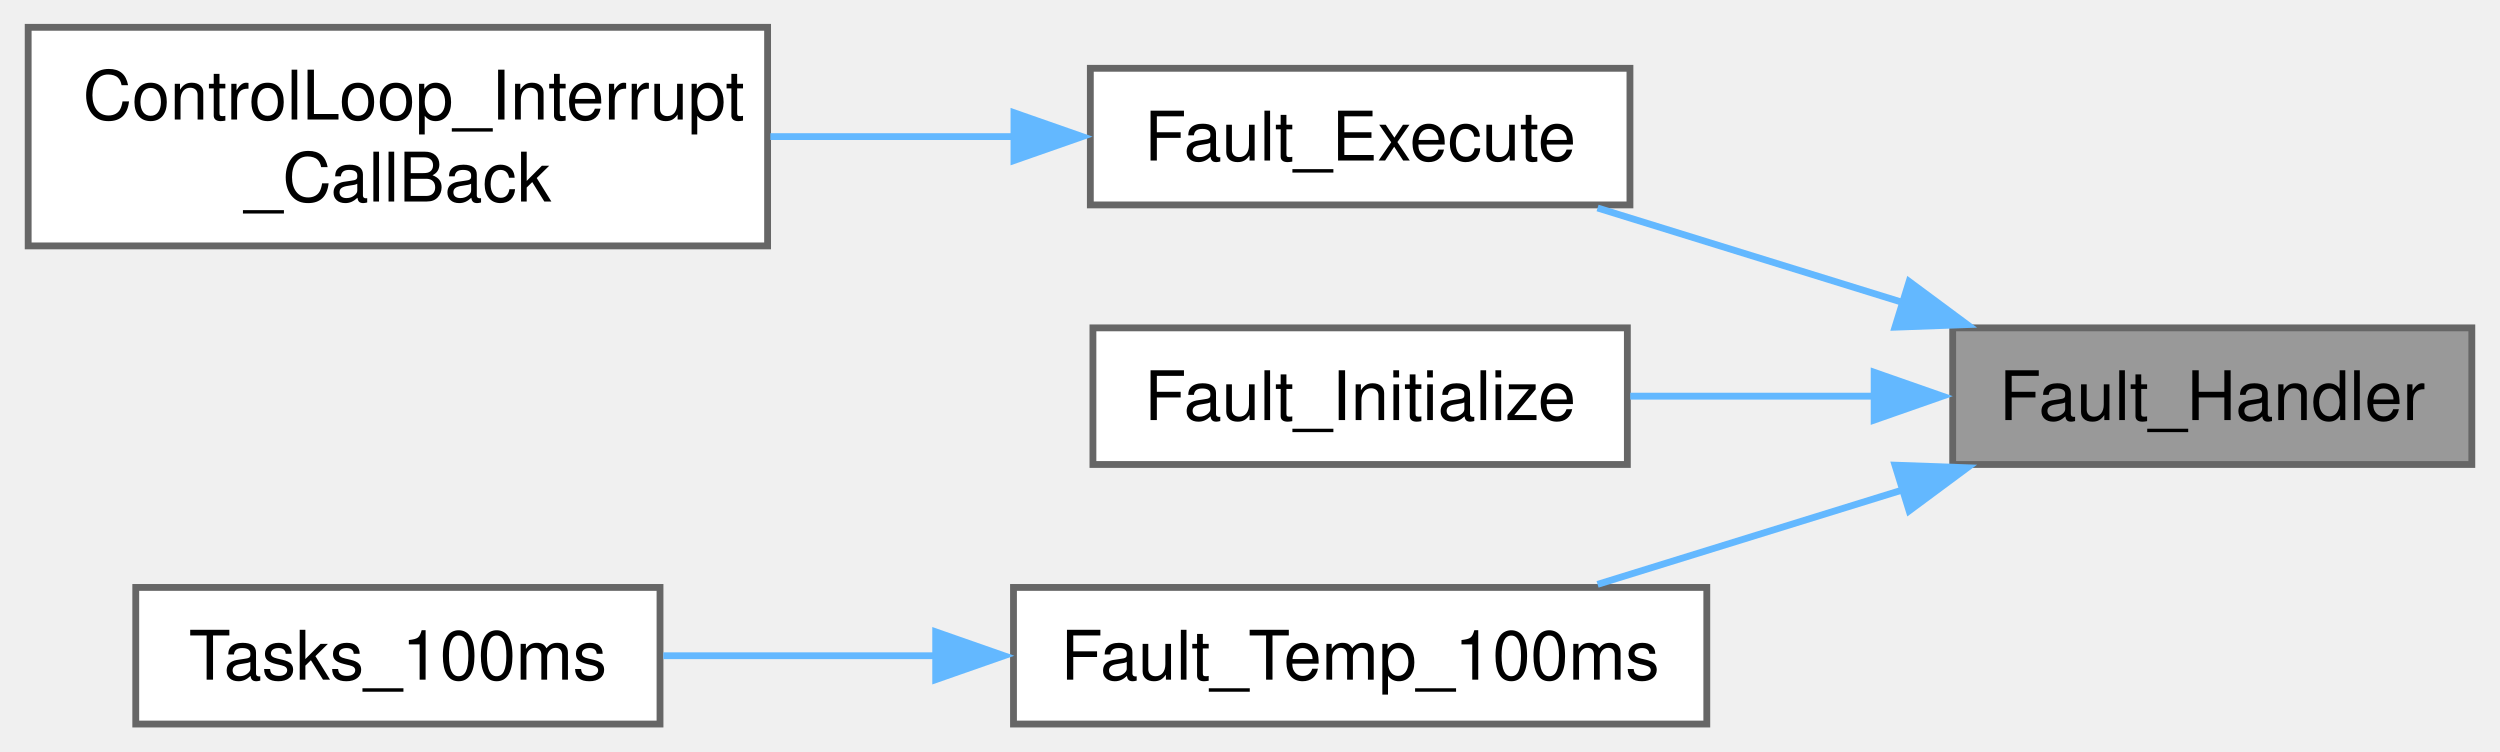
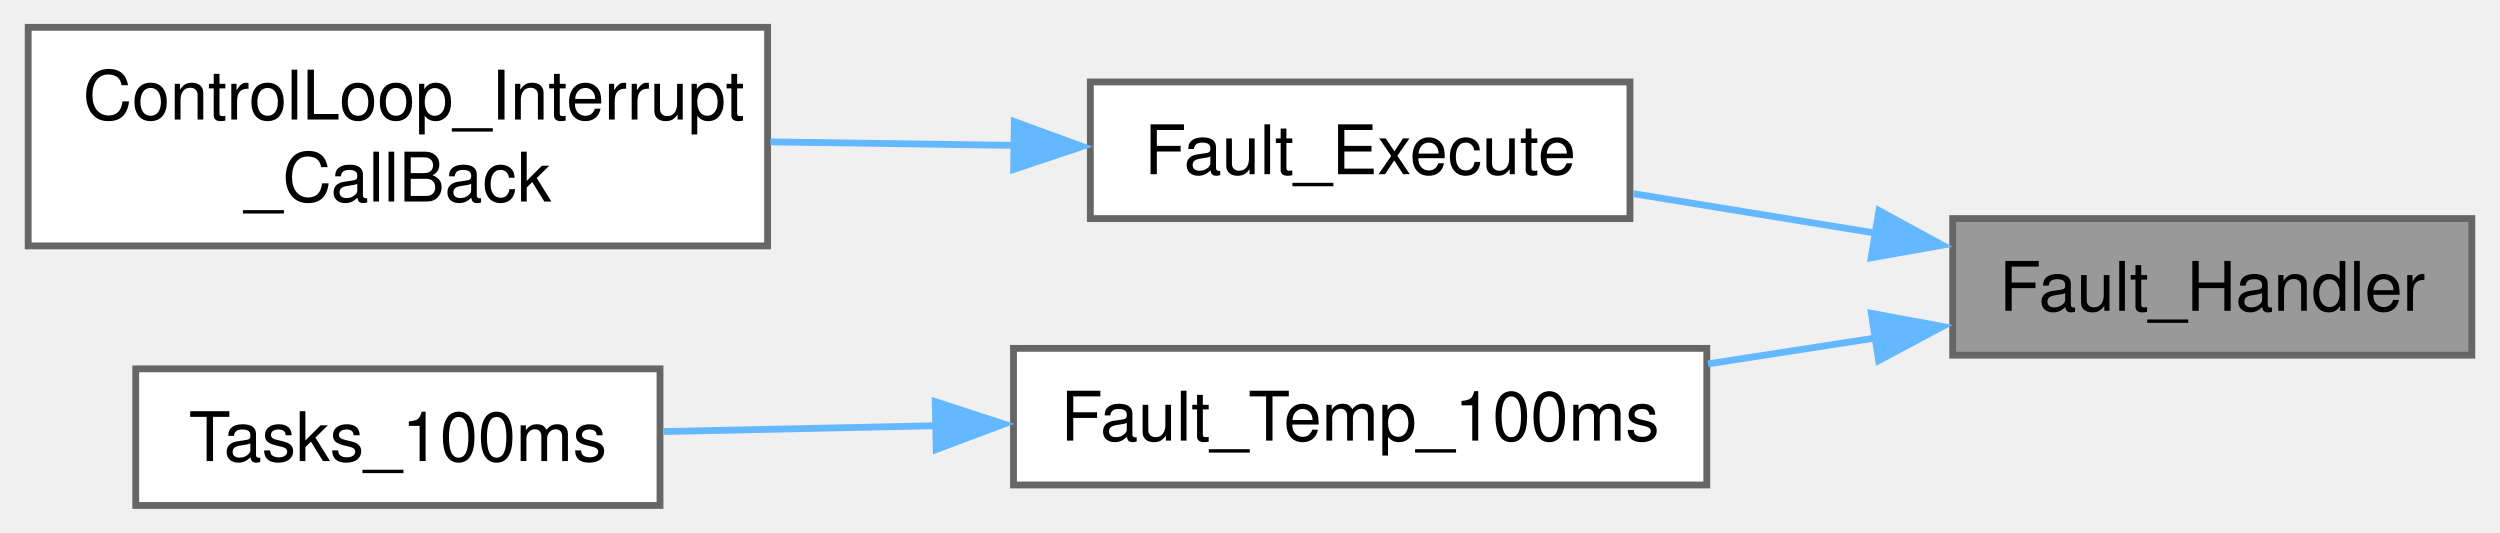
- <svg xmlns="http://www.w3.org/2000/svg" xmlns:xlink="http://www.w3.org/1999/xlink" width="366pt" height="110pt" viewBox="0.00 0.00 365.75 110.00">
-   <g id="graph0" class="graph" transform="scale(1 1) rotate(0) translate(4 106)">
+ <svg xmlns="http://www.w3.org/2000/svg" xmlns:xlink="http://www.w3.org/1999/xlink" width="366pt" height="78pt" viewBox="0.00 0.00 365.75 78.00">
+   <g id="graph0" class="graph" transform="scale(1 1) rotate(0) translate(4 74)">
    <g id="Node000001" class="node">
      <g id="a_Node000001">
        <a xlink:title="Handles the fault trip by turning off the power control switching.">
-           <polygon fill="#999999" stroke="#666666" points="357.75,-58 281.75,-58 281.75,-38 357.75,-38 357.75,-58" />
-           <text text-anchor="middle" x="319.75" y="-44.5" font-family="Helvetica,sans-Serif" font-size="10.00">Fault_Handler</text>
+           <polygon fill="#999999" stroke="#666666" points="357.75,-42 281.75,-42 281.75,-22 357.75,-22 357.75,-42" />
+           <text text-anchor="middle" x="319.75" y="-28.5" font-family="Helvetica,sans-Serif" font-size="10.00">Fault_Handler</text>
        </a>
      </g>
    </g>
    <g id="Node000002" class="node">
      <g id="a_Node000002">
        <a xlink:href="a00515.html#gacd1ca209275dae0bc2388ac954858d83" target="_top" xlink:title="Executes the fault handlers.">
-           <polygon fill="white" stroke="#666666" points="234.5,-96 155.5,-96 155.5,-76 234.5,-76 234.5,-96" />
-           <text text-anchor="middle" x="195" y="-82.5" font-family="Helvetica,sans-Serif" font-size="10.00">Fault_Execute</text>
+           <polygon fill="white" stroke="#666666" points="234.5,-62 155.5,-62 155.5,-42 234.5,-42 234.5,-62" />
+           <text text-anchor="middle" x="195" y="-48.5" font-family="Helvetica,sans-Serif" font-size="10.00">Fault_Execute</text>
        </a>
      </g>
    </g>
    <g id="edge1_Node000001_Node000002" class="edge">
      <g id="a_edge1_Node000001_Node000002">
        <a xlink:title=" ">
-           <path fill="none" stroke="#63b8ff" d="M274.46,-61.71C259.73,-66.27 243.56,-71.28 229.76,-75.55" />
-           <polygon fill="#63b8ff" stroke="#63b8ff" points="275.37,-64.79 283.88,-58.48 273.3,-58.1 275.37,-64.79" />
+           <path fill="none" stroke="#63b8ff" d="M270.64,-39.84C258.82,-41.77 246.3,-43.8 234.97,-45.65" />
+           <polygon fill="#63b8ff" stroke="#63b8ff" points="270.95,-43.17 280.25,-38.11 269.82,-36.26 270.95,-43.17" />
        </a>
      </g>
    </g>
    <g id="Node000004" class="node">
      <g id="a_Node000004">
-         <a xlink:href="a00515.html#gaaa5a7a6dc7ce982dec4f07edcd73e874" target="_top" xlink:title="Initialize the fault objects.">
-           <polygon fill="white" stroke="#666666" points="234.12,-58 155.88,-58 155.88,-38 234.12,-38 234.12,-58" />
-           <text text-anchor="middle" x="195" y="-44.5" font-family="Helvetica,sans-Serif" font-size="10.00">Fault_Initialize</text>
+         <a xlink:href="a00515.html#ga5ba282b74826532870235580973f788e" target="_top" xlink:title="Fault evaluation for Temperature.">
+           <polygon fill="white" stroke="#666666" points="245.75,-23 144.25,-23 144.25,-3 245.75,-3 245.75,-23" />
+           <text text-anchor="middle" x="195" y="-9.5" font-family="Helvetica,sans-Serif" font-size="10.00">Fault_Temp_100ms</text>
        </a>
      </g>
    </g>
    <g id="edge3_Node000001_Node000004" class="edge">
      <g id="a_edge3_Node000001_Node000004">
        <a xlink:title=" ">
-           <path fill="none" stroke="#63b8ff" d="M270.54,-48C258.59,-48 245.95,-48 234.54,-48" />
-           <polygon fill="#63b8ff" stroke="#63b8ff" points="270.25,-51.5 280.25,-48 270.25,-44.5 270.25,-51.5" />
-         </a>
-       </g>
-     </g>
-     <g id="Node000005" class="node">
-       <g id="a_Node000005">
-         <a xlink:href="a00515.html#ga5ba282b74826532870235580973f788e" target="_top" xlink:title="Fault evaluation for Temperature.">
-           <polygon fill="white" stroke="#666666" points="245.75,-20 144.25,-20 144.25,0 245.75,0 245.75,-20" />
-           <text text-anchor="middle" x="195" y="-6.5" font-family="Helvetica,sans-Serif" font-size="10.00">Fault_Temp_100ms</text>
-         </a>
-       </g>
-     </g>
-     <g id="edge4_Node000001_Node000005" class="edge">
-       <g id="a_edge4_Node000001_Node000005">
-         <a xlink:title=" ">
-           <path fill="none" stroke="#63b8ff" d="M274.46,-34.29C259.73,-29.73 243.56,-24.72 229.76,-20.45" />
-           <polygon fill="#63b8ff" stroke="#63b8ff" points="273.3,-37.9 283.88,-37.52 275.37,-31.21 273.3,-37.9" />
+           <path fill="none" stroke="#63b8ff" d="M270.5,-24.53C262.43,-23.28 254.04,-21.98 245.93,-20.73" />
+           <polygon fill="#63b8ff" stroke="#63b8ff" points="269.84,-28.13 280.25,-26.2 270.91,-21.21 269.84,-28.13" />
        </a>
      </g>
    </g>
    <g id="Node000003" class="node">
      <g id="a_Node000003">
        <a xlink:href="a00507.html#gae32c9e5ed4d1fb98fc13b26601782c10" target="_top" xlink:title="Executes the power converter control loop.">
-           <polygon fill="white" stroke="#666666" points="108.25,-102 0,-102 0,-70 108.25,-70 108.25,-102" />
-           <text text-anchor="start" x="8" y="-88.5" font-family="Helvetica,sans-Serif" font-size="10.00">ControlLoop_Interrupt</text>
-           <text text-anchor="middle" x="54.12" y="-76.5" font-family="Helvetica,sans-Serif" font-size="10.00">_CallBack</text>
+           <polygon fill="white" stroke="#666666" points="108.25,-70 0,-70 0,-38 108.25,-38 108.25,-70" />
+           <text text-anchor="start" x="8" y="-56.5" font-family="Helvetica,sans-Serif" font-size="10.00">ControlLoop_Interrupt</text>
+           <text text-anchor="middle" x="54.12" y="-44.5" font-family="Helvetica,sans-Serif" font-size="10.00">_CallBack</text>
        </a>
      </g>
    </g>
    <g id="edge2_Node000002_Node000003" class="edge">
      <g id="a_edge2_Node000002_Node000003">
        <a xlink:title=" ">
-           <path fill="none" stroke="#63b8ff" d="M144.48,-86C132.86,-86 120.43,-86 108.65,-86" />
-           <polygon fill="#63b8ff" stroke="#63b8ff" points="144.32,-89.5 154.32,-86 144.32,-82.5 144.32,-89.5" />
+           <path fill="none" stroke="#63b8ff" d="M144.48,-52.71C132.86,-52.88 120.43,-53.06 108.65,-53.23" />
+           <polygon fill="#63b8ff" stroke="#63b8ff" points="144.37,-56.2 154.32,-52.56 144.27,-49.2 144.37,-56.2" />
        </a>
      </g>
    </g>
-     <g id="Node000006" class="node">
-       <g id="a_Node000006">
+     <g id="Node000005" class="node">
+       <g id="a_Node000005">
        <a xlink:href="a00517.html#ga6d5c487ee3f418e6d0432867d11adaed" target="_top" xlink:title="Tasks_100ms gets called every 100 ms, put your things in it that need to be called regularly.">
          <polygon fill="white" stroke="#666666" points="92.5,-20 15.75,-20 15.75,0 92.5,0 92.5,-20" />
          <text text-anchor="middle" x="54.12" y="-6.5" font-family="Helvetica,sans-Serif" font-size="10.00">Tasks_100ms</text>
        </a>
      </g>
    </g>
-     <g id="edge5_Node000005_Node000006" class="edge">
-       <g id="a_edge5_Node000005_Node000006">
+     <g id="edge4_Node000004_Node000005" class="edge">
+       <g id="a_edge4_Node000004_Node000005">
        <a xlink:title=" ">
-           <path fill="none" stroke="#63b8ff" d="M133.07,-10C119.43,-10 105.36,-10 92.98,-10" />
-           <polygon fill="#63b8ff" stroke="#63b8ff" points="132.86,-13.5 142.86,-10 132.86,-6.5 132.86,-13.5" />
+           <path fill="none" stroke="#63b8ff" d="M133.07,-11.68C119.43,-11.39 105.36,-11.09 92.98,-10.82" />
+           <polygon fill="#63b8ff" stroke="#63b8ff" points="132.79,-15.2 142.86,-11.92 132.94,-8.2 132.79,-15.2" />
        </a>
      </g>
    </g>
  </g>
</svg>
